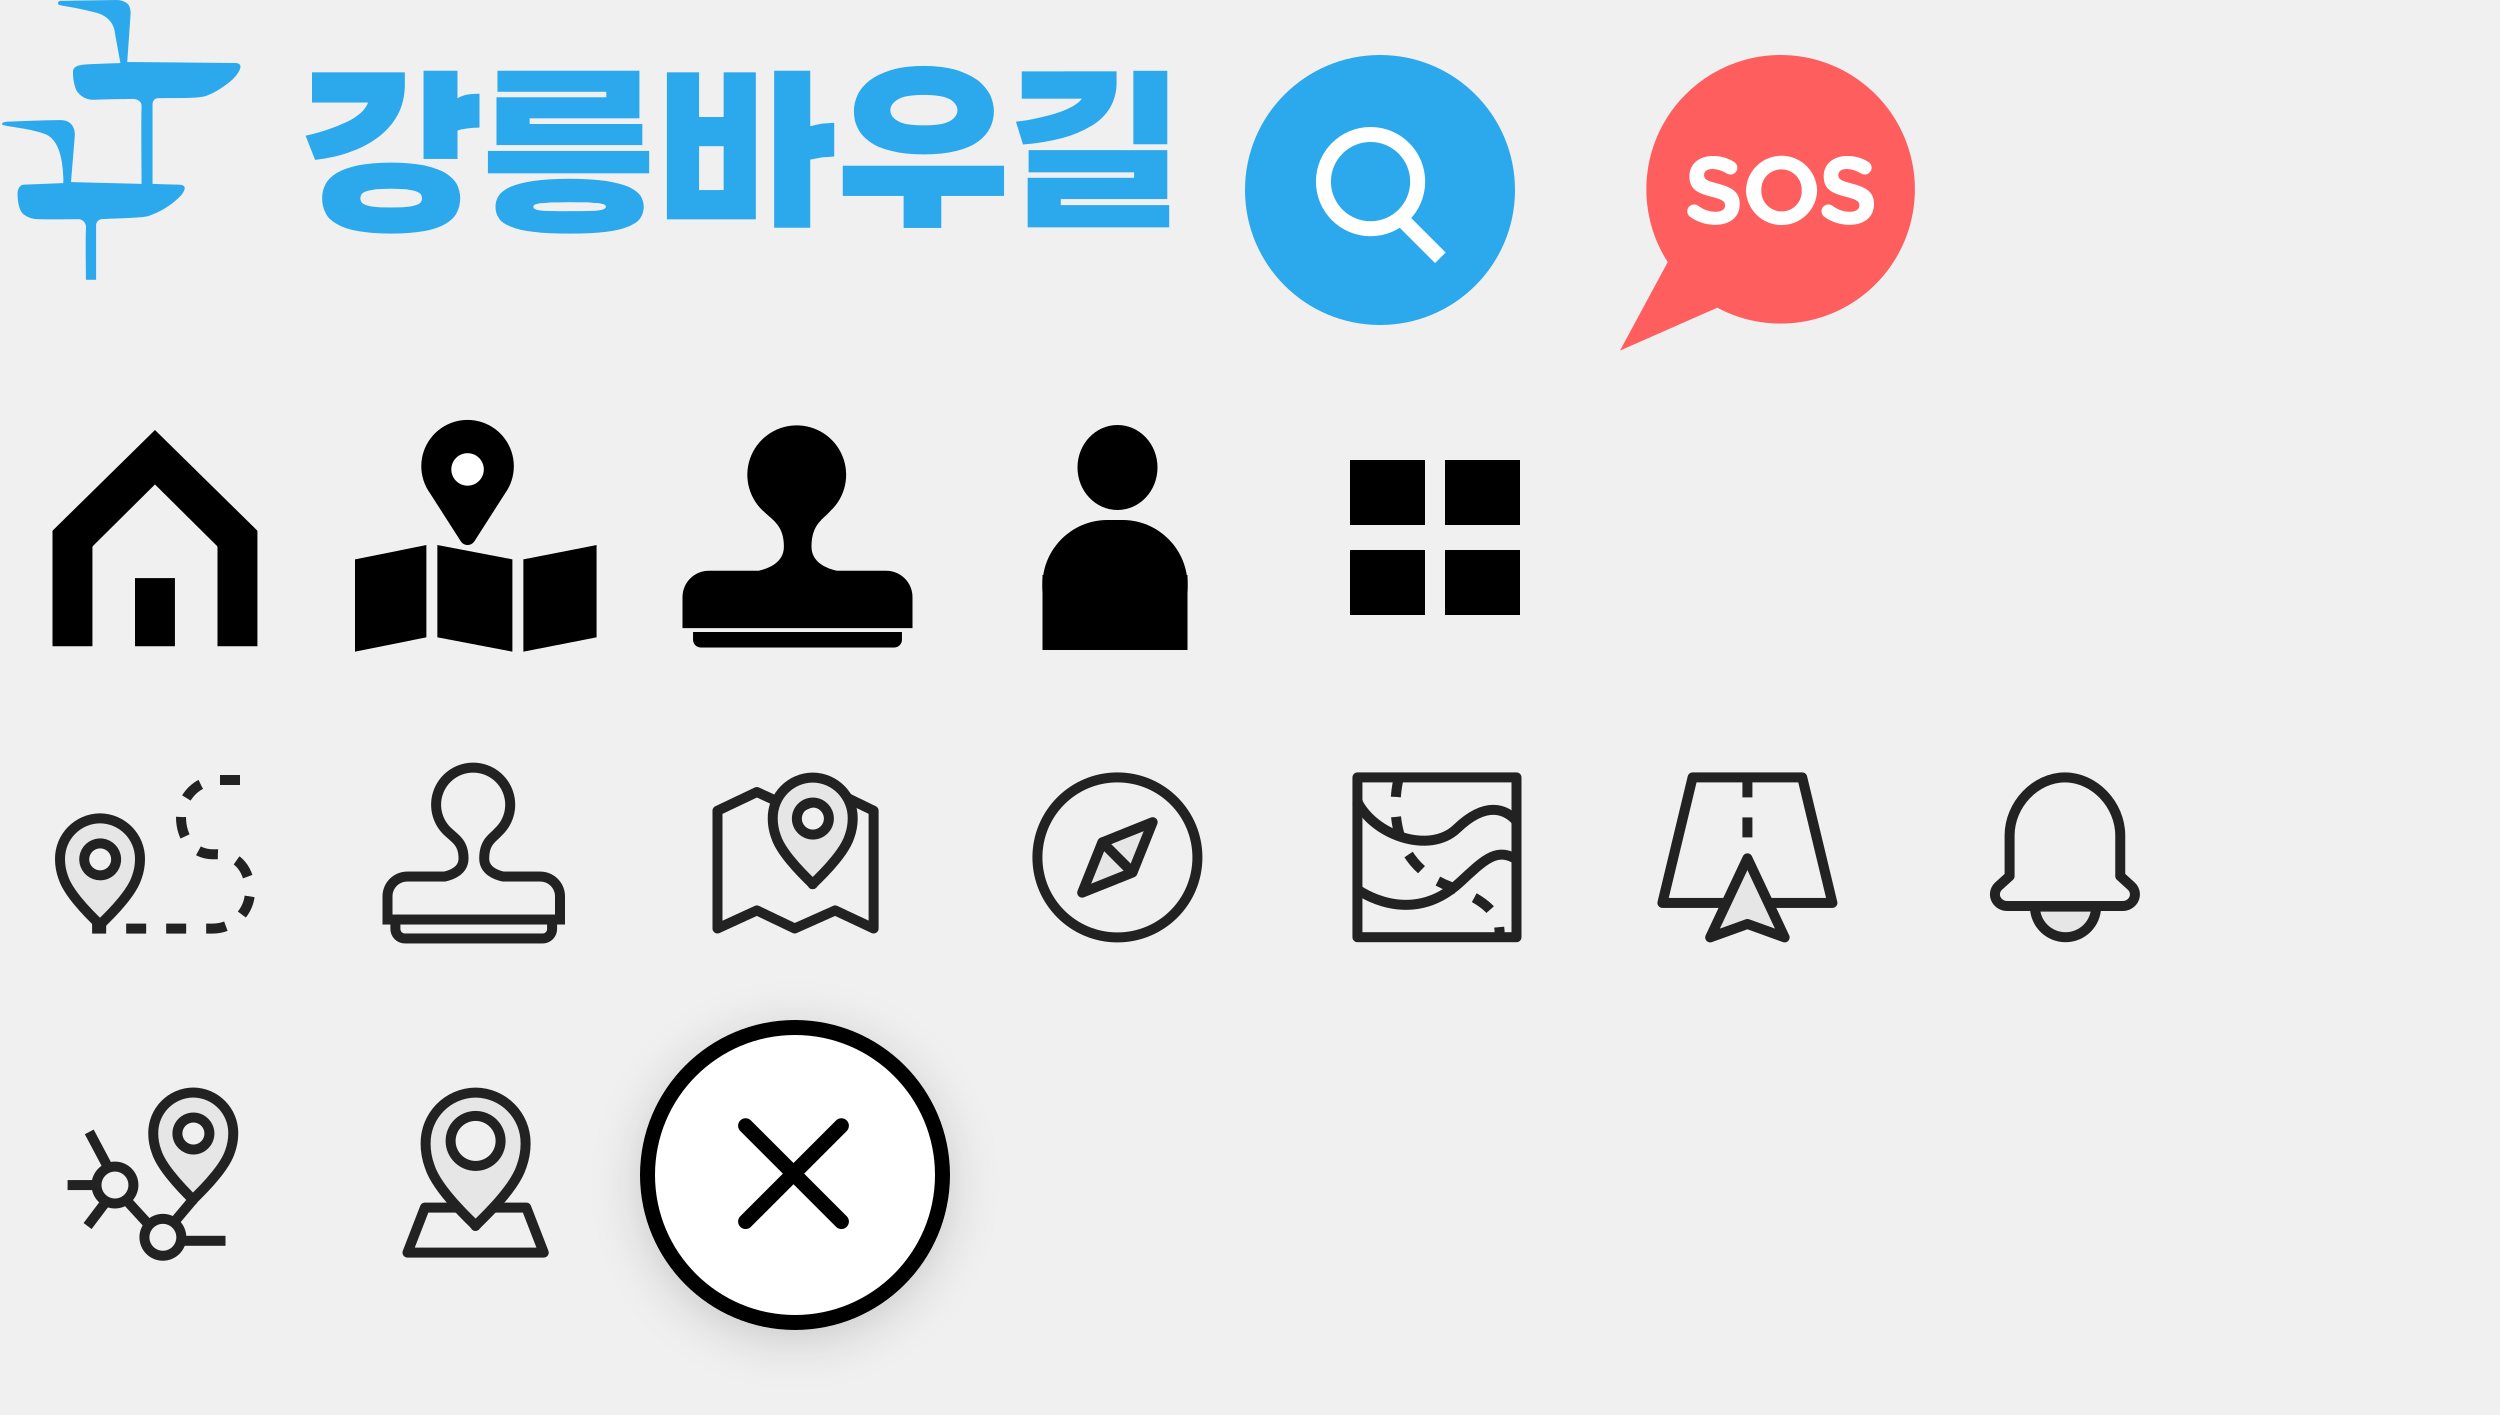
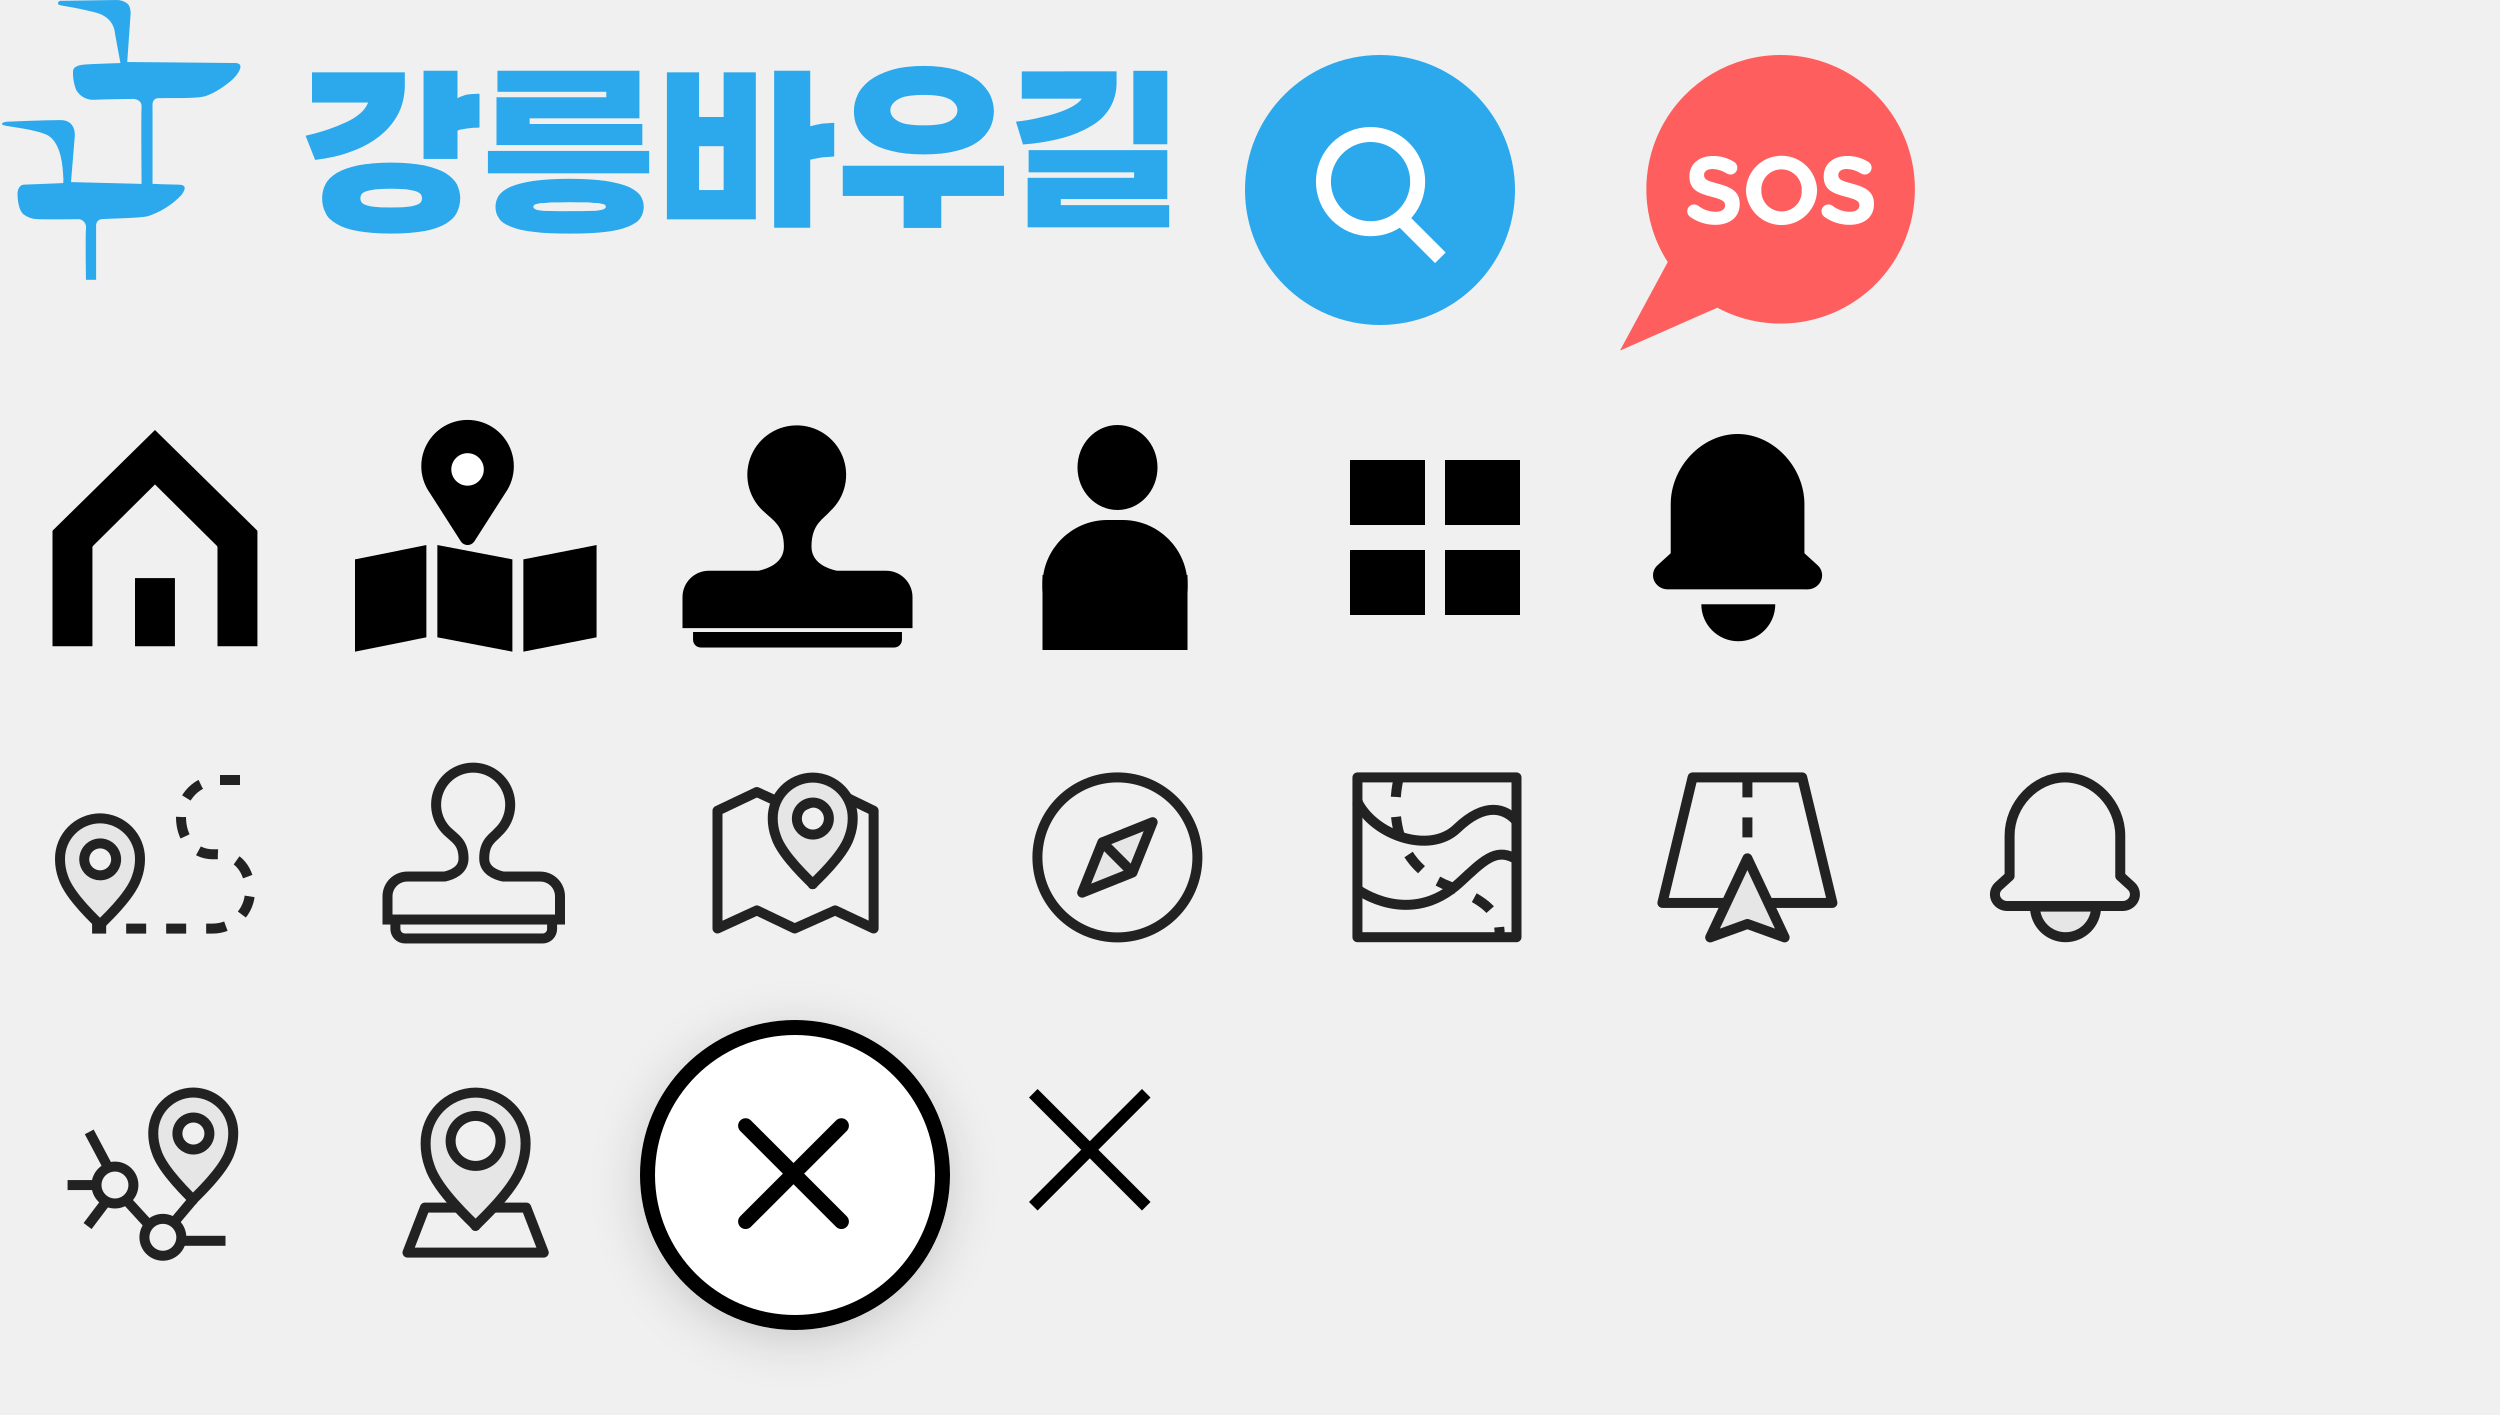
<svg xmlns="http://www.w3.org/2000/svg" width="500" height="283" viewBox="0 0 500 283">
  <defs>
    <clipPath id="a">
      <rect width="29.25" height="34" fill="none" />
    </clipPath>
    <clipPath id="b">
      <rect width="34.135" height="34.644" fill="none" />
    </clipPath>
    <clipPath id="c">
      <rect width="36" height="34" fill="none" />
    </clipPath>
    <clipPath id="e">
      <rect width="33.814" height="33.955" fill="none" />
    </clipPath>
    <clipPath id="f">
      <rect width="40" height="31.718" fill="none" />
    </clipPath>
    <clipPath id="g">
      <rect width="33.226" height="32.182" fill="none" />
    </clipPath>
    <clipPath id="h">
      <rect width="34" height="34" fill="none" />
    </clipPath>
    <filter id="i" x="113" y="191" width="92" height="92" filterUnits="userSpaceOnUse">
      <feOffset dy="2" input="SourceAlpha" />
      <feGaussianBlur stdDeviation="5" result="j" />
      <feFlood flood-opacity="0.161" />
      <feComposite operator="in" in2="j" />
      <feComposite in="SourceGraphic" />
    </filter>
  </defs>
  <rect width="500" height="140" fill="none" />
  <g transform="translate(-2)">
    <g transform="translate(73 84)">
      <path d="M23.155,164.668a9.254,9.254,0,1,0-16.8,5.34l6.236,9.739a1.617,1.617,0,0,0,2.629,0l6.236-9.739a9.2,9.2,0,0,0,1.7-5.34Z" transform="translate(8.611 -155.414)" />
      <path d="M17.885,165.068a3.25,3.25,0,1,1-3.25-3.25A3.25,3.25,0,0,1,17.885,165.068Z" transform="translate(7.877 -155.183)" fill="#fff" />
      <path d="M0-1.8,14.275-4.667V13.788L0,16.659Z" transform="translate(0 29.674)" />
      <path d="M15.007-1.8,0-4.667V13.788l15.007,2.871Z" transform="translate(16.471 29.674)" />
      <path d="M0-1.8,14.64-4.667V13.788L0,16.659Z" transform="translate(33.674 29.674)" />
    </g>
    <rect width="62" height="62" transform="translate(66 76)" fill="none" />
  </g>
  <g transform="translate(10.5 86)">
    <path d="M7.321,23.955h0L0,20.146,20.492,0,40.983,20.146l-7.321,3.808L20.492,10.885,7.322,23.954Z" />
    <rect width="7.984" height="23.056" transform="translate(32.999 20.192)" />
    <rect width="7.984" height="13.628" transform="translate(16.5 29.621)" />
    <rect width="7.984" height="23.056" transform="translate(0 20.192)" />
  </g>
  <rect width="62" height="62" transform="translate(0 76)" fill="none" />
  <g transform="translate(-5)">
    <g transform="translate(10728 1609)">
      <rect width="15" height="13" transform="translate(-10453 -1517)" />
      <rect width="15" height="13" transform="translate(-10453 -1499)" />
      <rect width="15" height="13" transform="translate(-10434 -1517)" />
      <rect width="15" height="13" transform="translate(-10434 -1499)" />
    </g>
    <rect width="62" height="62" transform="translate(261 76)" fill="none" />
+     <g transform="translate(130 -194)">
+       <rect width="63" height="63" transform="translate(191 270)" fill="none" />
+       <g transform="translate(9988.082 -3069.868)">
+         <path d="M3.937,32.067a2.982,2.982,0,0,1-2.553-1.421,2.691,2.691,0,0,1,.494-3.376l2.666-2.424v-9.8C4.545,7.566,10.792,1,17.914,1S31.283,7.566,31.283,15.052v9.8l2.666,2.424a2.691,2.691,0,0,1,.494,3.376,2.982,2.982,0,0,1-2.553,1.421Z" transform="translate(-9783.481 3349.668)" />
+         <path d="M23.667,26.84a7.394,7.394,0,1,1-14.788,0Z" transform="translate(-9781.696 3357.883)" />
+       </g>
+     </g>
  </g>
  <g transform="translate(-3)">
    <g transform="translate(210.847 84.961)">
      <ellipse cx="8" cy="8.5" rx="8" ry="8.5" transform="translate(7.653 0.039)" />
      <rect width="29" height="26" rx="13" transform="translate(0.653 19.039)" />
      <rect width="29" height="15" transform="translate(0.653 30.039)" />
    </g>
    <rect width="62" height="62" transform="translate(195 76)" fill="none" />
  </g>
  <g transform="translate(-377 -31)">
    <g transform="translate(625.807 42.018)">
      <circle cx="27" cy="27" r="27" transform="translate(0.194 -0.018)" fill="#2ca8ec" />
      <g transform="translate(14.378 14.378)">
        <g transform="translate(0 0)" fill="none" stroke="#fff" stroke-width="3">
          <circle cx="10.925" cy="10.925" r="10.925" stroke="none" />
          <circle cx="10.925" cy="10.925" r="9.425" fill="none" />
        </g>
        <path d="M-86.5-280.667l8.5,8.5" transform="translate(102.888 298.332)" fill="none" stroke="#fff" stroke-width="3" />
      </g>
    </g>
    <rect width="76" height="76" transform="translate(615 31)" fill="none" />
  </g>
  <g transform="translate(-219 -31)">
    <g transform="translate(543 42)">
      <path d="M32.123,163.427A26.86,26.86,0,0,0,9.549,204.838L0,222.539l19.453-8.57a26.858,26.858,0,1,0,12.67-50.541" transform="translate(0 -163.427)" fill="#ff5e5e" />
      <path d="M131.842,361.728a1.375,1.375,0,0,1-.555-1.109,1.355,1.355,0,0,1,1.377-1.358,1.417,1.417,0,0,1,.842.268,5.646,5.646,0,0,0,3.424,1.2c1.2,0,1.932-.478,1.932-1.262v-.038c0-.746-.459-1.128-2.7-1.7-2.7-.689-4.437-1.435-4.437-4.093V353.6c0-2.429,1.951-4.036,4.686-4.036a7.772,7.772,0,0,1,4.246,1.186,1.363,1.363,0,0,1-.727,2.525,1.414,1.414,0,0,1-.746-.21,5.571,5.571,0,0,0-2.812-.9c-1.129,0-1.721.517-1.721,1.167v.038c0,.88.574,1.167,2.888,1.76,2.716.708,4.246,1.683,4.246,4.017v.038c0,2.659-2.027,4.151-4.916,4.151a8.642,8.642,0,0,1-5.03-1.607" transform="translate(-117.841 -329.369)" fill="#fff" />
      <path d="M205.255,356.285v-.038a7.118,7.118,0,0,1,14.23-.038v.038a7.118,7.118,0,0,1-14.23.038m11.151,0v-.038a4.067,4.067,0,0,0-4.055-4.208,4,4,0,0,0-4.017,4.169v.038a4.068,4.068,0,0,0,4.055,4.208,4,4,0,0,0,4.017-4.17" transform="translate(-180.062 -329.167)" fill="#fff" />
      <path d="M300.935,361.728a1.375,1.375,0,0,1-.555-1.109,1.355,1.355,0,0,1,1.377-1.358,1.417,1.417,0,0,1,.842.268,5.646,5.646,0,0,0,3.424,1.2c1.2,0,1.932-.478,1.932-1.262v-.038c0-.746-.459-1.128-2.7-1.7-2.7-.689-4.437-1.435-4.437-4.093V353.6c0-2.429,1.951-4.036,4.686-4.036a7.773,7.773,0,0,1,4.246,1.186,1.363,1.363,0,0,1-.727,2.525,1.414,1.414,0,0,1-.746-.21,5.571,5.571,0,0,0-2.812-.9c-1.128,0-1.721.517-1.721,1.167v.038c0,.88.574,1.167,2.888,1.76,2.716.708,4.246,1.683,4.246,4.017v.038c0,2.659-2.027,4.151-4.916,4.151a8.642,8.642,0,0,1-5.03-1.607" transform="translate(-260.08 -329.369)" fill="#fff" />
    </g>
    <rect width="76" height="76" transform="translate(535 31)" fill="none" />
  </g>
  <g transform="translate(-2)">
    <path d="M3.659,44.5A1.549,1.549,0,0,1,2.11,42.946V41.4H43.89v1.549A1.549,1.549,0,0,1,42.341,44.5ZM0,40.621v-6.2A5.271,5.271,0,0,1,5.271,29.15h9.946c1.982-.435,5.062-1.625,5.062-4.828,0-4.19-2.246-5.311-3.7-6.728a9.881,9.881,0,1,1,13-.405c-1.384,1.64-3.782,2.553-3.782,7.133,0,3.2,3.08,4.394,5.062,4.828h9.873A5.272,5.272,0,0,1,46,34.42v6.2Z" transform="translate(138.5 85)" />
    <rect width="62" height="62" transform="translate(130 76)" fill="none" />
  </g>
  <rect width="236" height="56" fill="none" />
  <g transform="translate(-133.744 -440.257)">
    <path d="M2486.12,4694.6c0,.6,1.355.239,7.736,1.875,3.589,1.037,3.629,3.988,3.629,3.988l1.116,6.062s-6.141.2-6.978.278-2.432.2-2.512,1.355a9.553,9.553,0,0,0,.6,3.67,3.887,3.887,0,0,0,3.749,2.034c2.352-.121,7.735-.16,7.735-.16s1.755,0,1.635,1.675,0,15.312,0,15.312l-14.116-.359.758-9.172s.358-3.229-2.872-3.229-10.447.319-10.567.319-1.355.118-1.077.559,5.264.637,8.654,1.953,3.47,7.417,3.549,8.334a6.66,6.66,0,0,1,0,1.436l-7.935.319s-1.276.04-1.2,2.073.519,3.27,1.2,3.868a4.775,4.775,0,0,0,2.791.958c1.077.081,8.414,0,8.414,0a1.664,1.664,0,0,1,1.276,1.915c-.12,1.674,0,10.208,0,10.208h2.034V4738.9a1.227,1.227,0,0,1,1.116-1.158c1.077-.121,7.138-.159,9.132-.559a16.187,16.187,0,0,0,6.819-4.267c1.037-1.4.838-2.073-.6-2.073s-5.184-.159-5.184-.159v-15.632s-.2-1.476,1.2-1.517,6.819.121,8.892-.279,5.424-2.791,6.46-4.026,1.675-2.672,0-2.711-21.614-.2-21.614-.2l.678-9.609s.08-1.516-.678-2.114a3.49,3.49,0,0,0-2.273-.679c-.677,0-10.926.16-10.926.16S2486.12,4694,2486.12,4694.6Z" transform="translate(-2340.772 -4253.656)" fill="#2ca8ec" />
    <path d="M20.709-31.278v3a15.228,15.228,0,0,1-.41,2.866,10.823,10.823,0,0,1-.955,2.516,13.419,13.419,0,0,1-1.56,2.32,14.445,14.445,0,0,1-2.067,2.009,18.459,18.459,0,0,1-2.574,1.716A20.334,20.334,0,0,1,10.1-15.483a23.418,23.418,0,0,1-3.51,1.073,37.765,37.765,0,0,1-3.822.644L.858-18.6a42.041,42.041,0,0,0,4.5-1.248,35.4,35.4,0,0,0,3.764-1.521,11.457,11.457,0,0,0,2.711-1.736,5.67,5.67,0,0,0,1.54-2.125H2.145v-6.045Zm14.937,4.29v6.747a1.8,1.8,0,0,0-.253.02,2.071,2.071,0,0,1-.292.02h-.585l-.7.078q-.351.039-.663.078-.2.039-.37.058a2.51,2.51,0,0,0-.332.059,2.631,2.631,0,0,1-.312.059,2.236,2.236,0,0,1-.273.02q-.234.078-.37.136t-.253.1v5.655H24.453V-31.59h6.786v5.5a4.418,4.418,0,0,1,.7-.351q.39-.156.9-.312a8.649,8.649,0,0,1,1.209-.175Q34.749-26.988,35.646-26.988ZM17.979-4.251q.936,0,1.7-.019t1.385-.1A7.705,7.705,0,0,0,22.113-4.5a7.364,7.364,0,0,0,.819-.215,3.144,3.144,0,0,0,.585-.253,1.389,1.389,0,0,0,.39-.332,1.087,1.087,0,0,0,.175-.37,1.7,1.7,0,0,0,.059-.449,1.351,1.351,0,0,0-.059-.39,1.72,1.72,0,0,0-.175-.39,2.556,2.556,0,0,0-.39-.312,2.456,2.456,0,0,0-.585-.273,5.436,5.436,0,0,0-.819-.2q-.468-.078-1.053-.195-.624-.039-1.385-.078T17.979-8Q17-8,16.224-7.956t-1.365.078q-.624.117-1.092.195a4.248,4.248,0,0,0-.78.2,2.456,2.456,0,0,0-.585.273,1.416,1.416,0,0,0-.351.312,1.72,1.72,0,0,0-.175.39,1.351,1.351,0,0,0-.059.39,1.7,1.7,0,0,0,.059.449,1.087,1.087,0,0,0,.175.37.962.962,0,0,0,.351.332,3.144,3.144,0,0,0,.585.253,5.4,5.4,0,0,0,.78.215,7.8,7.8,0,0,0,1.092.136,12.907,12.907,0,0,0,1.365.1Q17-4.251,17.979-4.251Zm0,5.226q-2.028,0-3.7-.137T11.31.468a15.529,15.529,0,0,1-2.437-.6A8.76,8.76,0,0,1,7.059-.975,6.935,6.935,0,0,1,5.674-1.989a3.468,3.468,0,0,1-.838-1.248,4.794,4.794,0,0,1-.507-1.346,7.279,7.279,0,0,1-.156-1.54,6.454,6.454,0,0,1,.156-1.4,5.422,5.422,0,0,1,.507-1.365,4.6,4.6,0,0,1,.877-1.189A7.62,7.62,0,0,1,7.1-11.154a10.044,10.044,0,0,1,1.833-.839,22.323,22.323,0,0,1,2.418-.683q1.287-.234,2.964-.39t3.666-.156q1.95,0,3.588.156t3,.39q1.287.312,2.359.683a11.156,11.156,0,0,1,1.892.839,9.062,9.062,0,0,1,1.365,1.073,5.227,5.227,0,0,1,.936,1.189,7.433,7.433,0,0,1,.487,1.365,5.77,5.77,0,0,1,.176,1.4,6.5,6.5,0,0,1-.176,1.54,6.357,6.357,0,0,1-.487,1.346,4.553,4.553,0,0,1-.917,1.248A7.43,7.43,0,0,1,28.86-.975a11.4,11.4,0,0,1-1.872.839,15.315,15.315,0,0,1-2.34.6Q23.283.7,21.626.839T17.979.975Zm51.6-12.051H37.323v-4.485H69.576ZM53.664.975Q51.441.975,49.647.9t-3.2-.273A20.289,20.289,0,0,1,43.836.2a12.341,12.341,0,0,1-1.95-.624A7.117,7.117,0,0,1,40.4-1.19a2.97,2.97,0,0,1-.9-.956A3.067,3.067,0,0,1,39-3.178a4.607,4.607,0,0,1-.156-1.229A4.1,4.1,0,0,1,39-5.538a4.115,4.115,0,0,1,.507-1.092,3.947,3.947,0,0,1,.9-.917,7.413,7.413,0,0,1,1.443-.838,13.707,13.707,0,0,1,1.95-.644q1.131-.292,2.613-.526,1.4-.2,3.218-.312t4.036-.117q2.145,0,3.958.117t3.3.312q1.4.234,2.535.526a15.607,15.607,0,0,1,1.989.644,8.57,8.57,0,0,1,1.424.838,4.629,4.629,0,0,1,.955.917,5.75,5.75,0,0,1,.488,1.092,3.674,3.674,0,0,1,.175,1.131,4.126,4.126,0,0,1-.175,1.229,3.976,3.976,0,0,1-.488,1.033,3.261,3.261,0,0,1-.975.956A9.324,9.324,0,0,1,65.4-.429,13.89,13.89,0,0,1,63.414.2a20.512,20.512,0,0,1-2.535.429Q59.4.819,57.6.9T53.664.975Zm0-4.485h2.008q.916,0,1.618-.039.7,0,1.248-.02a6.86,6.86,0,0,0,.975-.1,3.819,3.819,0,0,0,.624-.117,1.95,1.95,0,0,0,.468-.2.48.48,0,0,0,.215-.156.414.414,0,0,0,.1-.273.336.336,0,0,0-.078-.215,2.659,2.659,0,0,0-.2-.214q-.2-.039-.468-.117t-.663-.156q-.234,0-.468-.019t-.507-.019q-.273-.039-.565-.059t-.644-.058H55.653q-.429,0-.936-.02T53.664-5.3q-.585,0-1.092.019t-.975.02H50q-.39.039-.7.058t-.585.059q-.312,0-.546.019t-.39.019q-.429.078-.7.156t-.39.117a.826.826,0,0,0-.215.214.409.409,0,0,0-.058.215.6.6,0,0,0,.058.273.334.334,0,0,0,.254.156.893.893,0,0,0,.37.2,3.479,3.479,0,0,0,.683.117,6.031,6.031,0,0,0,.955.1q.566.02,1.268.02.7.039,1.6.039ZM39.039-26.286H61v-1.092H39.234V-31.59H67.626v9.516H45.669v1.131H68.211v4.212H39.039Zm45.435-4.992h6.435V-1.872H73.125V-31.278H79.56v8.931h4.914ZM79.56-16.5v8.775h4.914V-16.5Zm27.027-4.68v6.747q-.234,0-.507.019t-.585.058a5.026,5.026,0,0,0-.624.039,5.351,5.351,0,0,1-.663.039q-.663.117-1.267.234t-1.151.234V-.2H94.575v-31.4h7.215v11.115q.546-.156,1.151-.292t1.306-.253a5.839,5.839,0,0,0,.683-.039,5.211,5.211,0,0,1,.6-.039q.312-.039.566-.059T106.587-21.177Zm17.94,6.318a33.827,33.827,0,0,1-3.588-.175,18.778,18.778,0,0,1-2.925-.527,14.37,14.37,0,0,1-2.457-.78,8.963,8.963,0,0,1-1.911-1.092,8.452,8.452,0,0,1-1.424-1.267,5.551,5.551,0,0,1-.956-1.5,6.022,6.022,0,0,1-.565-1.58,8.451,8.451,0,0,1-.175-1.736,7.621,7.621,0,0,1,.175-1.6,7.427,7.427,0,0,1,.565-1.638,6.484,6.484,0,0,1,.956-1.5,10.311,10.311,0,0,1,1.424-1.384,11.1,11.1,0,0,1,1.911-1.151,18.3,18.3,0,0,1,2.457-.955,18.345,18.345,0,0,1,2.925-.6,27.737,27.737,0,0,1,3.588-.215,27.076,27.076,0,0,1,3.51.215,20.766,20.766,0,0,1,3,.6,20.149,20.149,0,0,1,2.379.955,12.645,12.645,0,0,1,1.95,1.151,9.455,9.455,0,0,1,1.4,1.384,10.15,10.15,0,0,1,1.014,1.5,10.089,10.089,0,0,1,.546,1.638,6.892,6.892,0,0,1,.195,1.6,7.638,7.638,0,0,1-.195,1.736,7.811,7.811,0,0,1-.546,1.58,8.005,8.005,0,0,1-1.014,1.5,7.828,7.828,0,0,1-1.4,1.267,10,10,0,0,1-1.95,1.092,15.012,15.012,0,0,1-2.379.78,21.12,21.12,0,0,1-3,.527A33.019,33.019,0,0,1,124.527-14.859Zm0-5.811a20.011,20.011,0,0,0,3.178-.215,5.952,5.952,0,0,0,2.086-.682,3.54,3.54,0,0,0,1.073-.955,2.017,2.017,0,0,0,.37-1.19,1.988,1.988,0,0,0-.37-1.131,3.85,3.85,0,0,0-1.073-1.014,6.914,6.914,0,0,0-2.086-.663,18.375,18.375,0,0,0-3.178-.234,18.929,18.929,0,0,0-3.257.234,5.366,5.366,0,0,0-2.008.7,3.58,3.58,0,0,0-1.092.995,1.971,1.971,0,0,0-.351,1.111,2.1,2.1,0,0,0,.351,1.19,3.21,3.21,0,0,0,1.092.955,5.165,5.165,0,0,0,2.008.682A20.615,20.615,0,0,0,124.527-20.67ZM120.471-.156v-6.4H108.3V-12.6h32.253v6.045H128v6.4Zm42.588-31.317v2.613a9.879,9.879,0,0,1-1.365,4.758,10.455,10.455,0,0,1-3.627,3.51,22.336,22.336,0,0,1-5.869,2.457,42.546,42.546,0,0,1-7.859,1.287l-1.4-4.563q1.17-.117,2.32-.312t2.281-.468q1.053-.234,2.028-.488t1.872-.566q.819-.273,1.56-.6t1.365-.682a8.552,8.552,0,0,0,1.014-.7,4.194,4.194,0,0,0,.741-.78H144.1v-5.46Zm3.354,14.586v-14.7H173.2v14.7Zm-21.138,6.708h21.294v-1.092h-21.1v-4.446H173.2v9.789H151.9v1.209h21.684V-.273H145.275Z" transform="translate(194 486)" fill="#2ca8ec" />
  </g>
  <g transform="translate(-197 -918)">
    <g transform="translate(277.496 1135.517)" clip-path="url(#a)">
      <path d="M14.625,27.643c.064.041.058.023,0-.041-.059.064-.065.083,0,.041" fill="#e6e6e6" />
      <path d="M14.625,27.643c.064.041.058.023,0-.041C14.566,27.666,14.56,27.685,14.625,27.643Z" fill="none" stroke="#222" stroke-linejoin="round" stroke-width="2" />
      <path d="M14.625,1a10.1,10.1,0,0,0-10,10.2,13.141,13.141,0,0,0,.8,4.527C6.909,20.509,14,26.916,14.625,27.6c.623-.688,7.707-7.088,9.191-11.855a13.153,13.153,0,0,0,.809-4.551,10.1,10.1,0,0,0-10-10.2m0,14.669a5,5,0,1,1,5-5,5,5,0,0,1-5,5" fill="#e6e6e6" />
      <path d="M14.625,1a10.1,10.1,0,0,0-10,10.2,13.141,13.141,0,0,0,.8,4.527C6.909,20.509,14,26.916,14.625,27.6c.623-.688,7.707-7.088,9.191-11.855a13.153,13.153,0,0,0,.809-4.551A10.1,10.1,0,0,0,14.625,1Zm0,14.669a5,5,0,1,1,5-5,5,5,0,0,1-5,5Z" fill="none" stroke="#222" stroke-linejoin="round" stroke-width="2" />
      <path d="M18.385,24h6.377l3.488,9H1l3.488-9h6.6" fill="none" stroke="#222" stroke-linejoin="round" stroke-width="2" />
    </g>
    <path d="M0,0H62V62H0Z" transform="translate(261 1122)" fill="none" />
  </g>
  <g transform="translate(-261 -794)">
    <g transform="translate(274.515 1011.506)">
      <g clip-path="url(#b)">
        <path d="M25.136,1a8.079,8.079,0,0,0-8,8.157,10.489,10.489,0,0,0,.641,3.622c1.195,3.857,6.877,9.138,7.292,9.642.433-.5,6.223-5.781,7.42-9.623a10.524,10.524,0,0,0,.647-3.641,8.08,8.08,0,0,0-8-8.157m.031,11.4a3.2,3.2,0,1,1,3.2-3.2,3.2,3.2,0,0,1-3.2,3.2" fill="#e6e6e6" />
        <path d="M25.136,1a8.079,8.079,0,0,0-8,8.157,10.489,10.489,0,0,0,.641,3.622c1.195,3.857,6.877,9.138,7.292,9.642.433-.5,6.223-5.781,7.42-9.623a10.524,10.524,0,0,0,.647-3.641,8.08,8.08,0,0,0-8-8.157Zm.031,11.4a3.2,3.2,0,1,1,3.2-3.2,3.2,3.2,0,0,1-3.2,3.2Z" fill="none" stroke="#222" stroke-linejoin="round" stroke-width="2" />
        <path d="M25.068,22.454c.047.03.036.01,0-.033-.037.043-.049.064,0,.033" fill="#e6e6e6" />
        <path d="M25.068,22.454c.047.03.036.01,0-.033C25.032,22.464,25.02,22.485,25.068,22.454Z" fill="none" stroke="#222" stroke-linejoin="round" stroke-width="2" />
        <line x2="8.647" transform="translate(22.937 30.657)" fill="none" stroke="#222" stroke-linejoin="round" stroke-width="2" />
        <line x2="4.27" y2="4.661" transform="translate(11.833 22.62)" fill="none" stroke="#222" stroke-linejoin="round" stroke-width="2" />
        <line x2="5.417" transform="translate(0 19.507)" fill="none" stroke="#222" stroke-linejoin="round" stroke-width="2" />
        <line x1="3.583" y2="4.75" transform="translate(4 22.954)" fill="none" stroke="#222" stroke-linejoin="round" stroke-width="2" />
        <line x2="3.583" y2="6.75" transform="translate(4.333 8.87)" fill="none" stroke="#222" stroke-linejoin="round" stroke-width="2" />
        <path d="M13.168,19.5a3.691,3.691,0,1,1-3.69-3.69,3.691,3.691,0,0,1,3.69,3.69Z" fill="none" stroke="#222" stroke-linejoin="round" stroke-width="2" />
        <path d="M22.75,29.954a3.69,3.69,0,1,1-3.69-3.69,3.69,3.69,0,0,1,3.69,3.69Z" fill="none" stroke="#222" stroke-linejoin="round" stroke-width="2" />
        <line y1="4.411" x2="3.715" transform="translate(21.353 22.454)" fill="none" stroke="#222" stroke-linejoin="round" stroke-width="2" />
      </g>
    </g>
    <rect width="62" height="62" transform="translate(261 998)" fill="none" />
  </g>
  <g transform="translate(121 -734)">
    <g transform="translate(277.485 888.483)">
      <path d="M3.431,26.715a2.469,2.469,0,0,1-2.113-1.176,2.227,2.227,0,0,1,.409-2.794l2.207-2.006V12.631C3.934,6.435,9.1,1,15,1S26.066,6.435,26.066,12.631v8.108l2.207,2.006a2.227,2.227,0,0,1,.409,2.794,2.469,2.469,0,0,1-2.113,1.176Z" transform="translate(-0.5)" fill="none" stroke="#222" stroke-linejoin="round" stroke-width="2" />
      <path d="M21.12,26.84a6.12,6.12,0,0,1-12.24,0Z" transform="translate(-0.88)" fill="#e6e6e6" />
      <path d="M21.12,26.84a6.12,6.12,0,0,1-12.24,0Z" transform="translate(-0.38)" fill="none" stroke="#222" stroke-linejoin="round" stroke-width="2" />
      <rect width="30" height="34" fill="none" />
    </g>
    <rect width="62" height="62" transform="translate(261 874)" fill="none" />
  </g>
  <g transform="translate(57 -610)">
    <g transform="translate(274.481 764.483)">
      <g clip-path="url(#c)">
        <path d="M35,26.1H1L7.038,1H28.962Z" fill="none" stroke="#222" stroke-linejoin="round" stroke-width="2" />
        <line y2="13.997" transform="translate(18 1)" fill="none" stroke="#222" stroke-linejoin="round" stroke-width="2" stroke-dasharray="4 4" />
      </g>
      <path d="M18,30.313,10.556,33,18,17.184,25.444,33Z" fill="#e6e6e6" />
      <g clip-path="url(#c)">
        <path d="M18,30.313,10.556,33,18,17.184,25.444,33Z" fill="none" stroke="#222" stroke-linejoin="round" stroke-width="2" />
      </g>
    </g>
    <rect width="62" height="62" transform="translate(261 750)" fill="none" />
  </g>
  <g transform="translate(-5 -486)">
    <g transform="translate(275.486 640.484)">
      <g clip-path="url(#e)">
        <path d="M1,23.406s10.5,7.811,20.5-1.435c4.66-4.307,7.083-6.8,10.811-4.869" fill="none" stroke="#222" stroke-linejoin="round" stroke-width="2" />
        <path d="M9.311.955S4.636,17.191,19.532,22.849c5.681,2.158,10.391,4.9,9.861,9.808" fill="none" stroke="#222" stroke-linejoin="round" stroke-width="2" stroke-dasharray="4 4" />
        <rect width="31.814" height="31.955" transform="translate(1 1)" fill="none" stroke="#222" stroke-linejoin="round" stroke-width="2" />
        <path d="M.938,5.743c3.335,6.886,14.517,10.706,19.946,5.492,5.654-5.43,9.693-4.119,12.054-1.373" fill="none" stroke="#222" stroke-linejoin="round" stroke-width="2" />
      </g>
    </g>
    <rect width="62" height="62" transform="translate(261 626)" fill="none" />
  </g>
  <g transform="translate(-261 10)">
    <g transform="translate(272 145)">
      <g clip-path="url(#f)">
        <path d="M9,29.981c.047.03.036.011,0-.03-.036.041-.048.061,0,.03" fill="#e6e6e6" />
        <path d="M9,29.981c.047.03.036.011,0-.03C8.964,29.992,8.952,30.012,9,29.981Z" fill="none" stroke="#222" stroke-linejoin="round" stroke-width="2" />
        <path d="M9,8.666a8.079,8.079,0,0,0-8,8.157,10.493,10.493,0,0,0,.641,3.622C2.836,24.3,8.575,29.465,9,29.95c.425-.485,6.157-5.644,7.354-9.486A10.524,10.524,0,0,0,17,16.823,8.08,8.08,0,0,0,9,8.666m.031,11.4a3.2,3.2,0,1,1,3.2-3.2,3.2,3.2,0,0,1-3.2,3.2" fill="#e6e6e6" />
        <path d="M9,8.666a8.079,8.079,0,0,0-8,8.157,10.493,10.493,0,0,0,.641,3.622C2.836,24.3,8.575,29.465,9,29.95c.425-.485,6.157-5.644,7.354-9.486A10.524,10.524,0,0,0,17,16.823,8.08,8.08,0,0,0,9,8.666Zm.031,11.4a3.193,3.193,0,1,1,2.264-.935,3.2,3.2,0,0,1-2.264.935Z" fill="none" stroke="#222" stroke-linejoin="round" stroke-width="2" />
        <path d="M37,1H32.635A7.452,7.452,0,0,0,25.2,8.429c0,4.087,2.344,7.43,6.43,7.43h.935c4.087,0,6.43,3.343,6.43,7.429a7.451,7.451,0,0,1-7.43,7.43H7.42" fill="none" stroke="#222" stroke-linejoin="round" stroke-width="2" stroke-dasharray="4 4" />
      </g>
    </g>
    <rect width="62" height="62" transform="translate(261 130)" fill="none" />
  </g>
  <g transform="translate(-133 -238)">
    <g transform="translate(275.496 392.513)">
      <g clip-path="url(#g)">
        <path d="M16.441,7.376l8.086-3.484,7.7,3.742V31.183l-7.7-3.613-8.086,3.613L8.871,27.57,1,31.183V7.634L8.871,3.892Z" fill="none" stroke="#222" stroke-linejoin="round" stroke-width="2" />
        <path d="M20.048,22.315c.047.03.036.011,0-.03-.036.041-.048.061,0,.03" fill="#e6e6e6" />
        <path d="M20.048,22.315c.047.03.036.011,0-.03C20.012,22.326,20,22.346,20.048,22.315Z" fill="none" stroke="#222" stroke-linejoin="round" stroke-width="2" />
        <path d="M20.049,1a8.079,8.079,0,0,0-8,8.157,10.493,10.493,0,0,0,.641,3.622c1.2,3.856,6.934,9.02,7.358,9.505C20.473,21.8,26.2,16.64,27.4,12.8a10.524,10.524,0,0,0,.647-3.641,8.08,8.08,0,0,0-8-8.157m.031,11.4a3.2,3.2,0,1,1,3.2-3.2,3.2,3.2,0,0,1-3.2,3.2" fill="#e6e6e6" />
        <path d="M20.049,1a8.079,8.079,0,0,0-8,8.157,10.493,10.493,0,0,0,.641,3.622c1.2,3.856,6.934,9.02,7.358,9.505C20.473,21.8,26.2,16.64,27.4,12.8a10.524,10.524,0,0,0,.647-3.641A8.08,8.08,0,0,0,20.049,1Zm.031,11.4a3.2,3.2,0,1,1,3.2-3.2A3.2,3.2,0,0,1,20.08,12.4Z" fill="none" stroke="#222" stroke-linejoin="round" stroke-width="2" />
      </g>
    </g>
    <rect width="62" height="62" transform="translate(261 378)" fill="none" />
  </g>
  <g transform="translate(-197 -114)">
    <path d="M3.478,34.192a1.9,1.9,0,0,1-1.9-1.9V30.4H32.918v1.9a1.9,1.9,0,0,1-1.9,1.9ZM0,30.4V25.759a3.946,3.946,0,0,1,3.946-3.946h7.47c1.486-.326,3.79-1.217,3.79-3.613,0-3.129-1.678-3.972-2.77-5.029a7.41,7.41,0,1,1,9.739-.305c-1.038,1.225-2.833,1.911-2.833,5.334,0,2.4,2.307,3.287,3.79,3.613h7.414A3.946,3.946,0,0,1,34.5,25.759V30.4Z" transform="translate(274.5 267.5)" fill="none" stroke="#222" stroke-width="2" />
    <rect width="62" height="62" transform="translate(261 254)" fill="none" />
  </g>
  <g transform="translate(-69 -362)">
    <g transform="translate(275.483 516.483)">
      <g clip-path="url(#h)">
        <circle cx="16" cy="16" r="16" transform="translate(1 1)" fill="none" stroke="#222" stroke-linejoin="round" stroke-width="2" />
        <path d="M20.017,20.017,9.953,24.047l4.03-10.064,10.064-4.03Z" fill="#e6e6e6" />
        <path d="M20.017,20.017,9.953,24.047l4.03-10.064,10.064-4.03Z" fill="none" stroke="#222" stroke-linejoin="round" stroke-width="2" />
        <line x2="6.034" y2="6.034" transform="translate(13.983 13.983)" fill="none" stroke="#222" stroke-linejoin="round" stroke-width="2" />
      </g>
    </g>
    <rect width="62" height="62" transform="translate(261 502)" fill="none" />
  </g>
  <g transform="translate(-12338 -4234)">
    <g transform="matrix(1, 0, 0, 1, 12338, 4234)" filter="url(#i)">
      <g transform="translate(128 204)" fill="#fff" stroke="#000" stroke-width="3">
        <rect width="62" height="62" rx="31" stroke="none" />
        <rect x="1.5" y="1.5" width="59" height="59" rx="29.5" fill="none" />
      </g>
    </g>
    <g transform="translate(12496.699 4449.566) rotate(45)">
      <line x2="27.098" transform="translate(0 13.549)" fill="none" stroke="#000" stroke-linecap="round" stroke-width="3" />
      <line y2="27.098" transform="translate(13.549 0)" fill="none" stroke="#000" stroke-linecap="round" stroke-width="3" />
    </g>
  </g>
+   <g transform="translate(12 -99)">
+     <rect width="52" height="52" transform="translate(180 303)" fill="none" opacity="0.56" />
+     <g transform="translate(10499.801 -2745.913)">
+       <rect width="31.952" height="2.418" transform="translate(-10306 3085.307) rotate(-45)" />
+       <rect width="31.952" height="2.418" transform="translate(-10283.407 3087.017) rotate(-135)" />
+     </g>
+   </g>
</svg>
